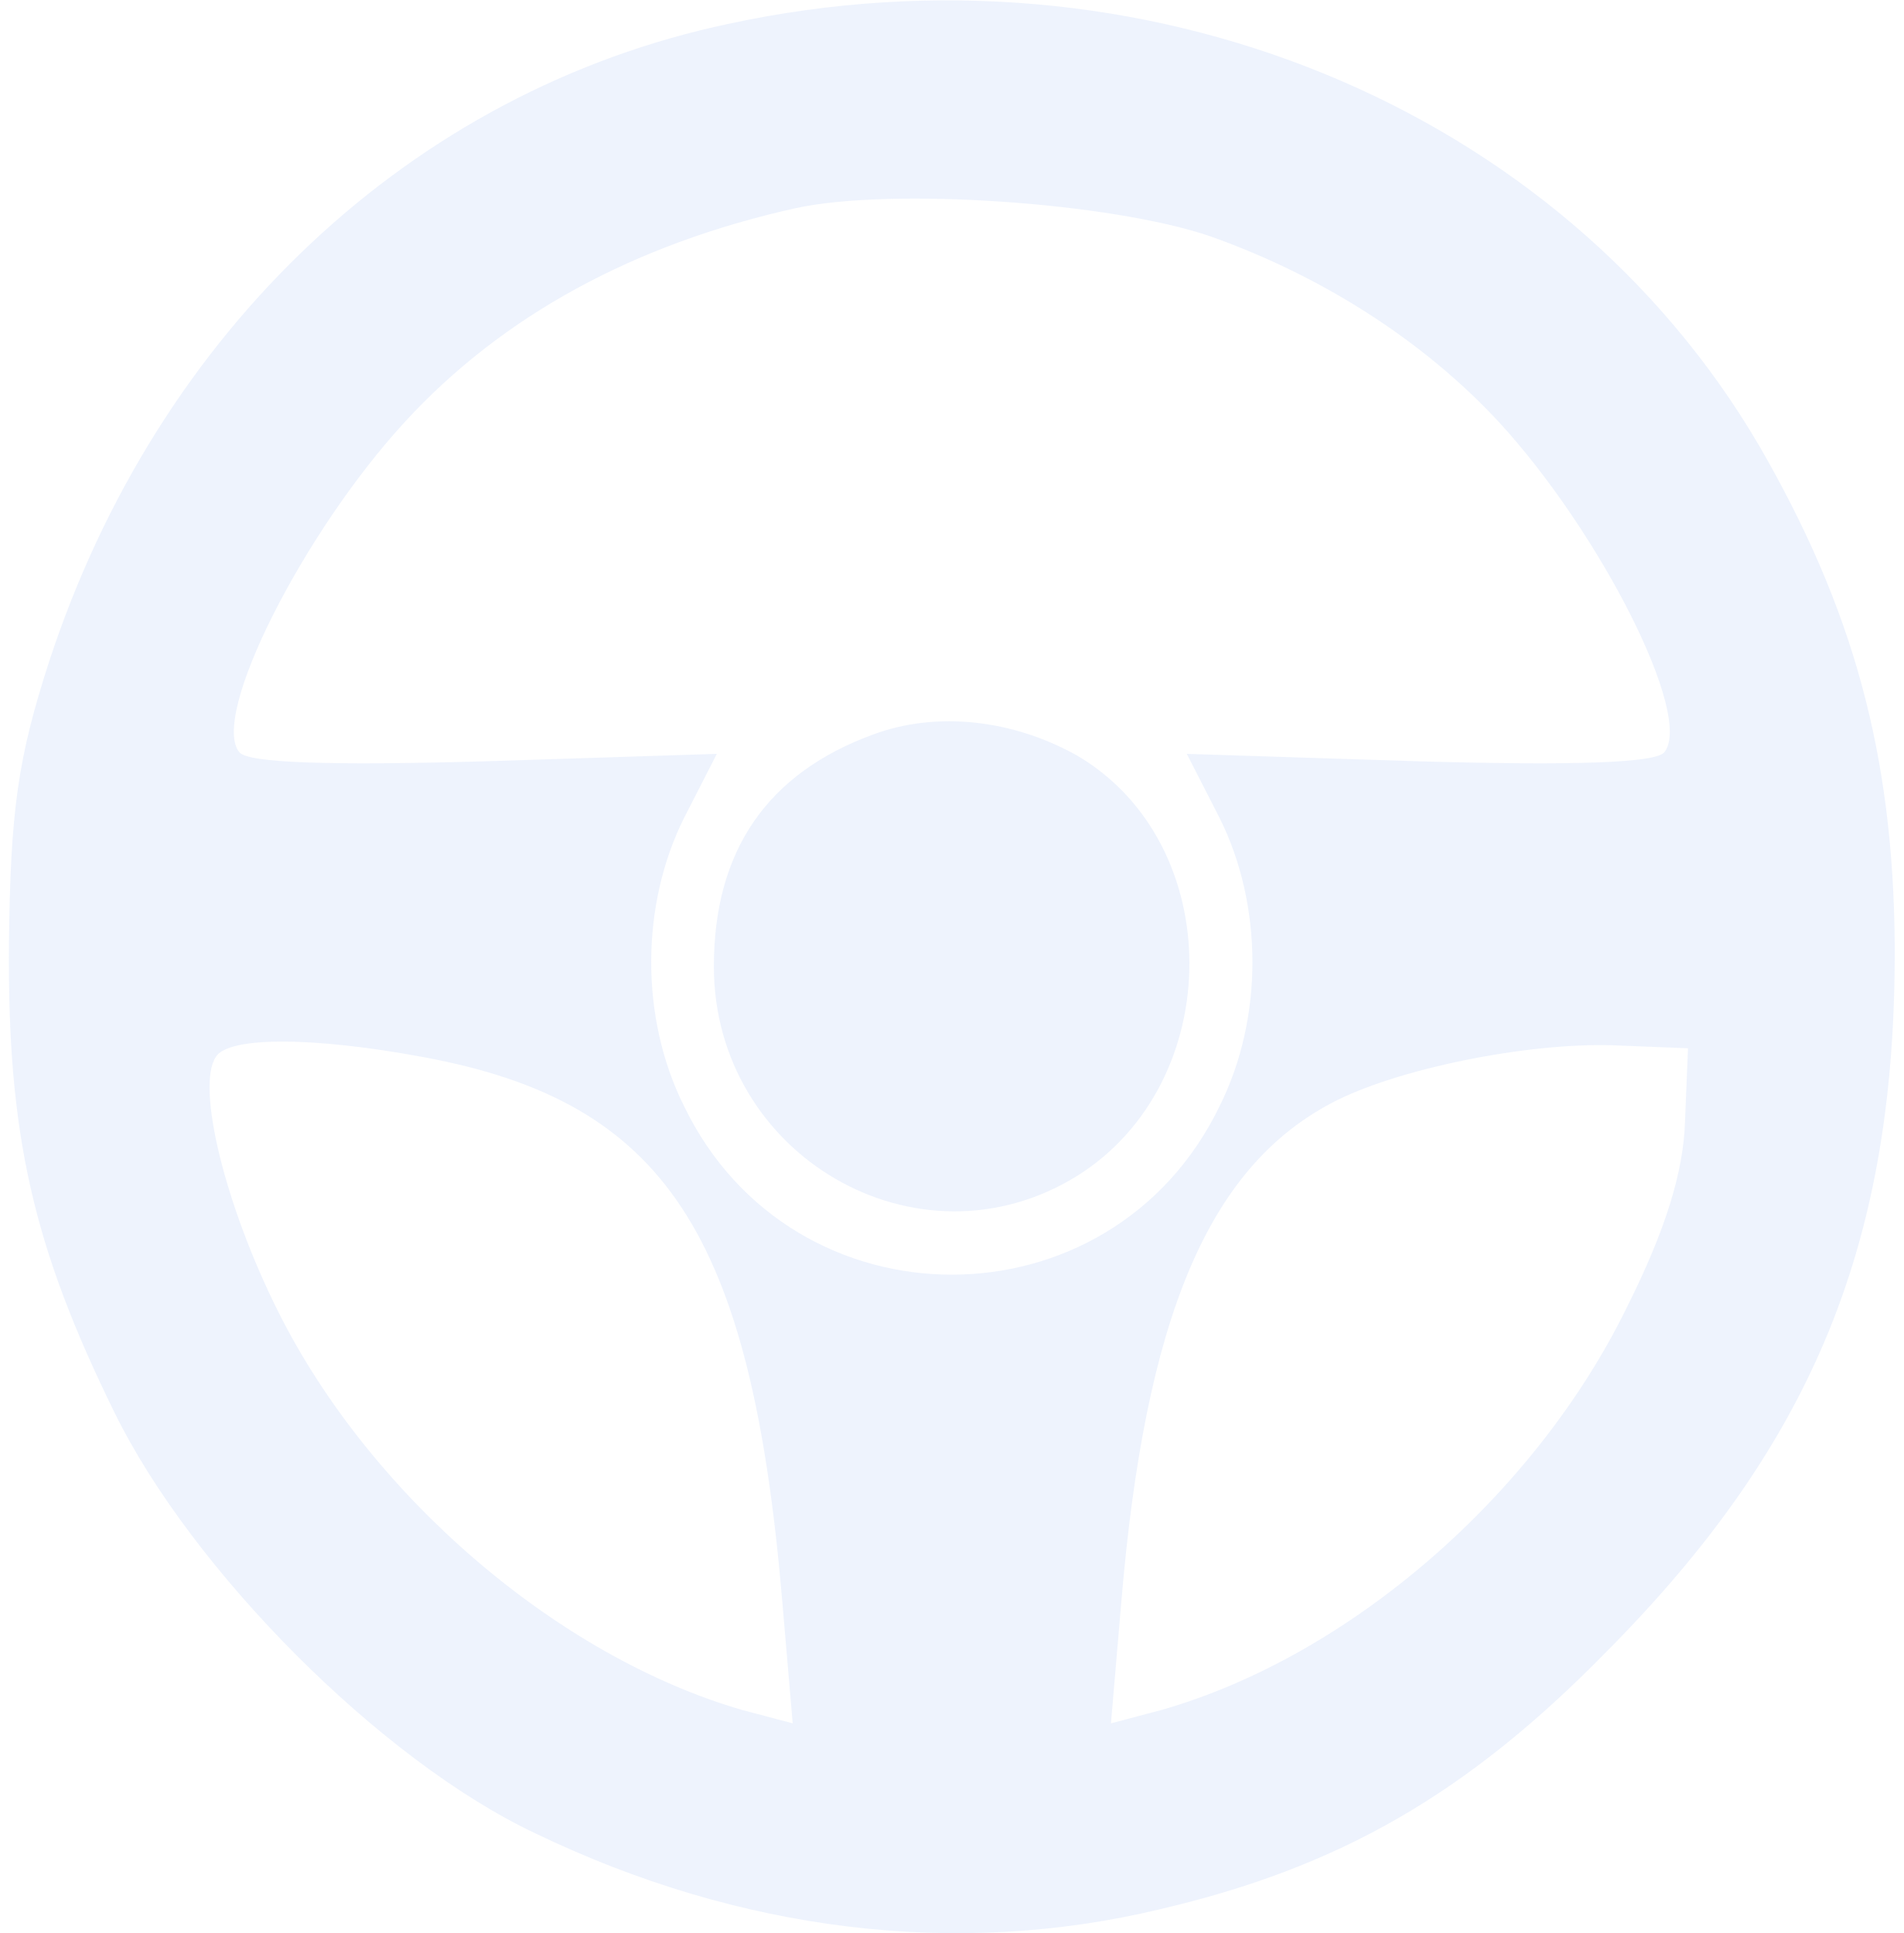
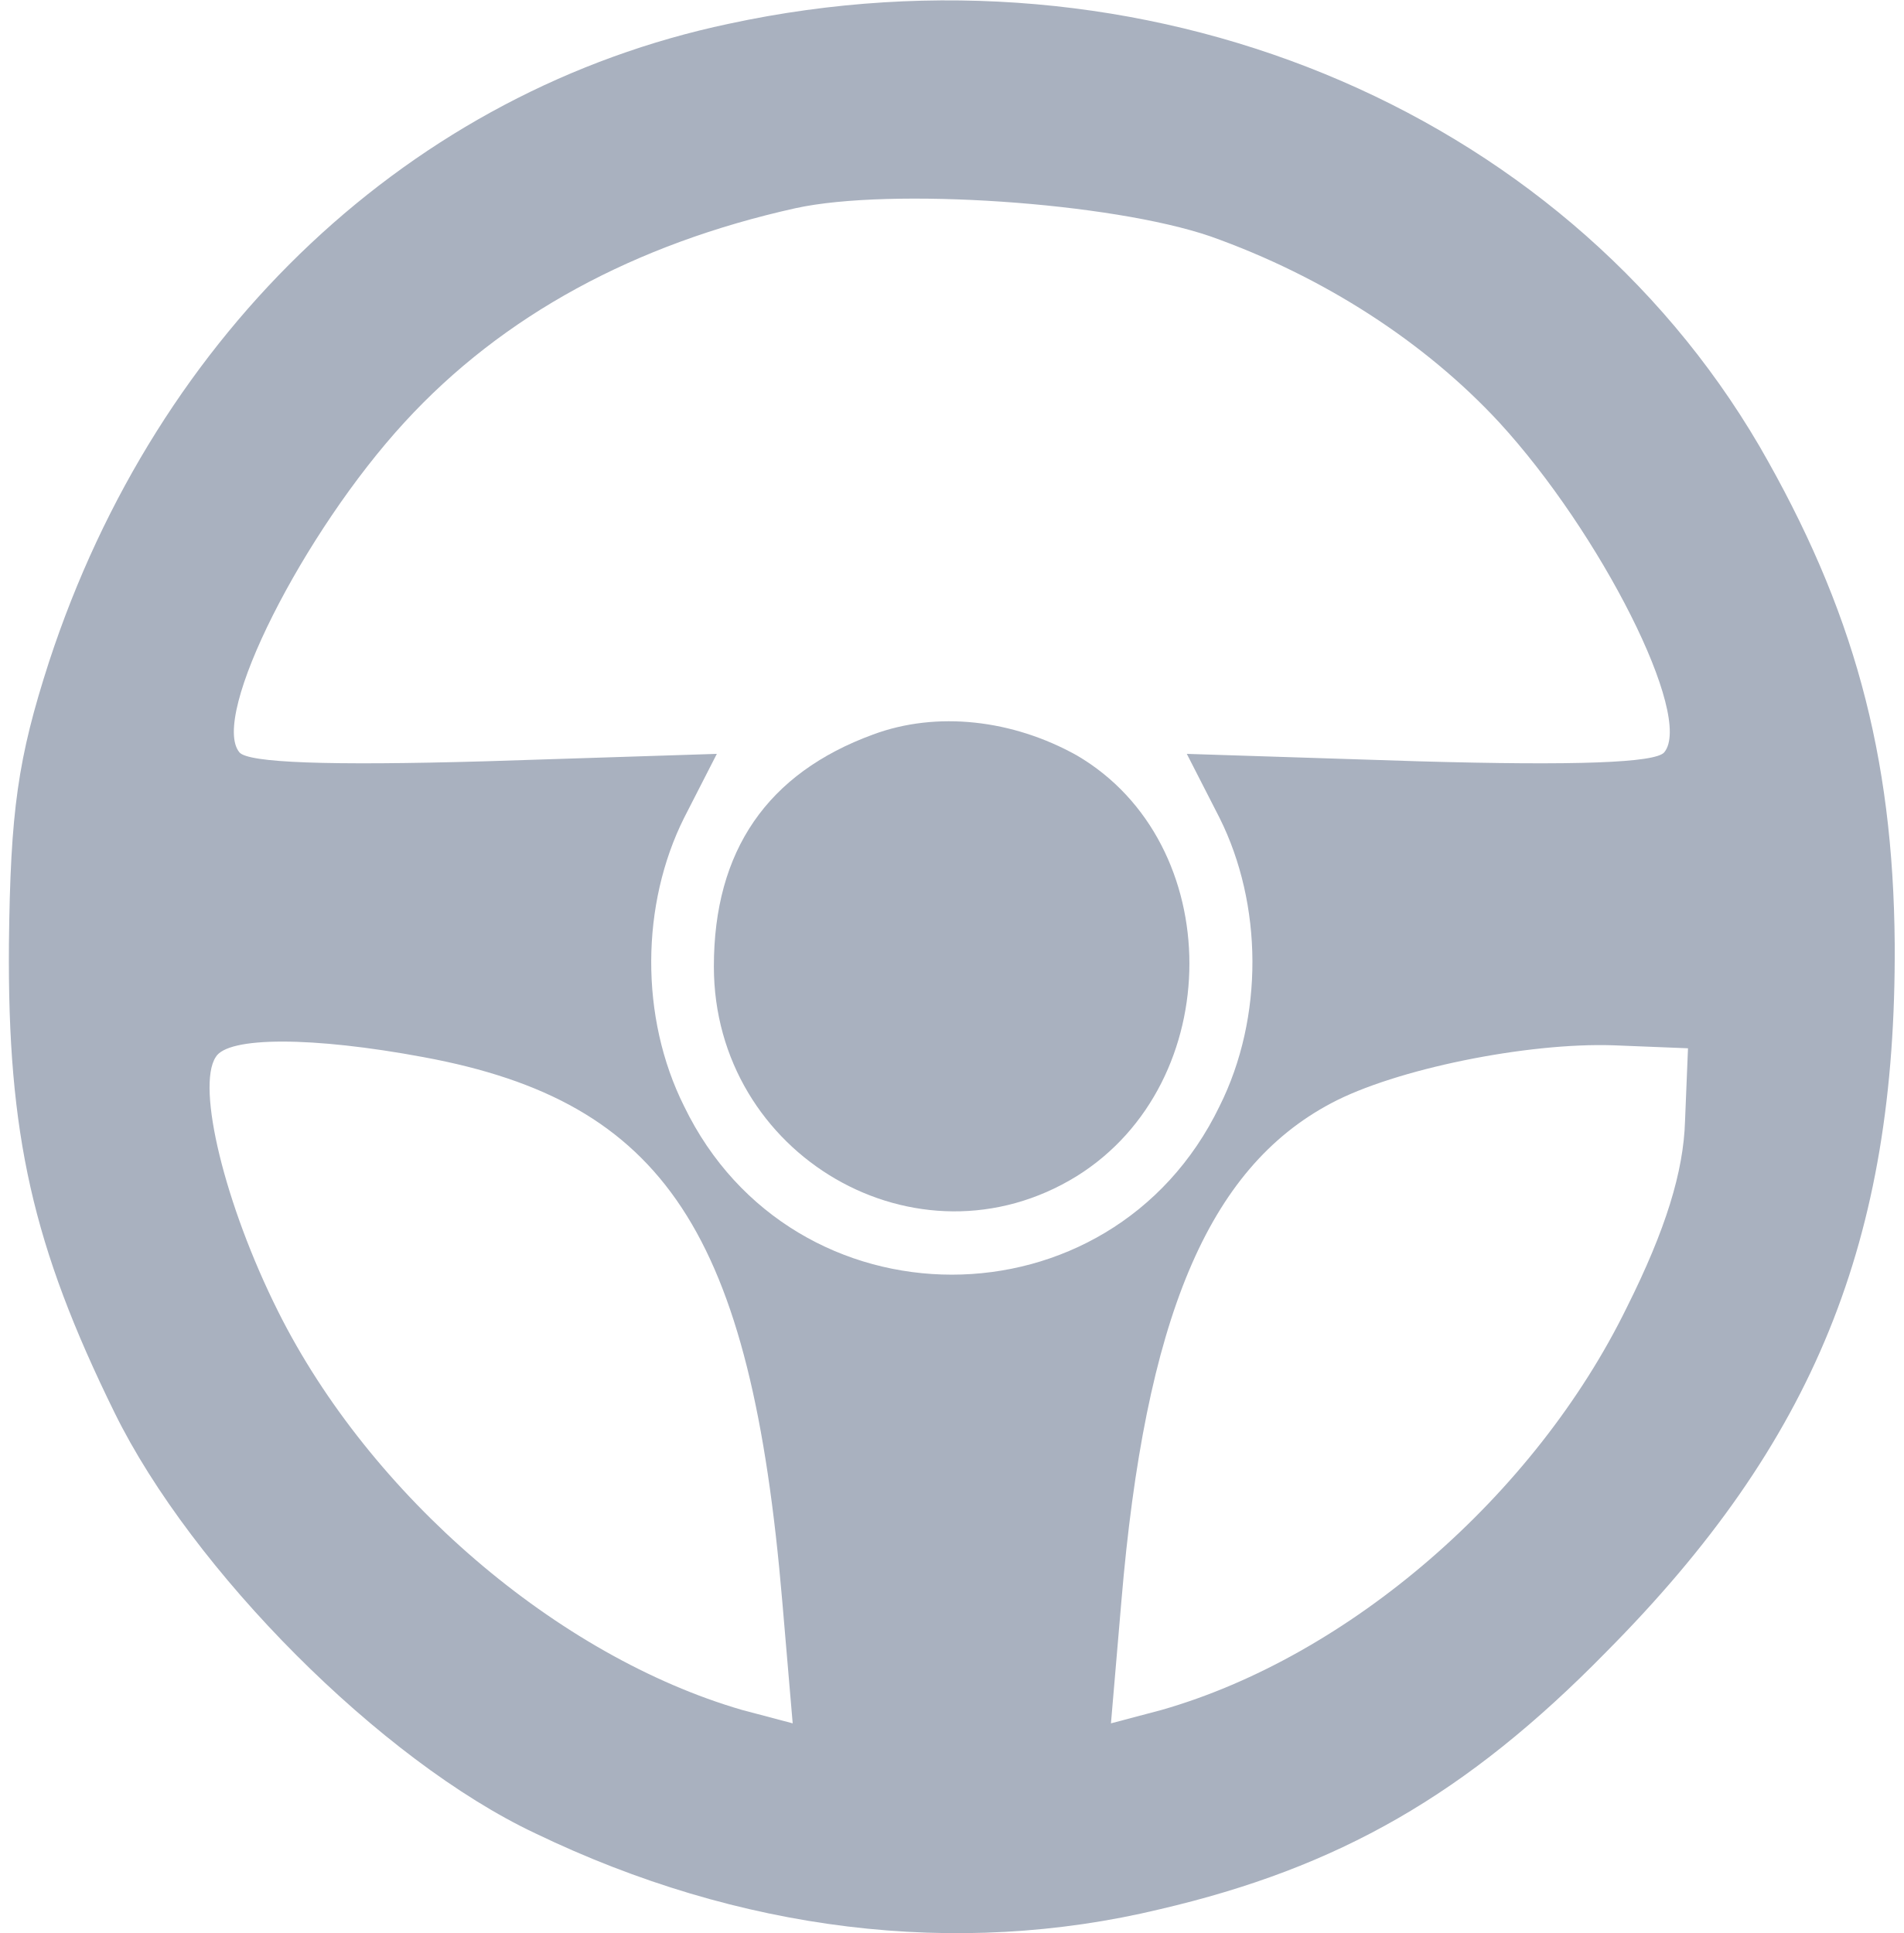
- <svg xmlns="http://www.w3.org/2000/svg" version="1.0" width="128pt" height="130pt" viewBox="0 0 128 130" preserveAspectRatio="xMidYMid meet">
-   <g transform="translate(0,130) scale(0.1,-0.1)" fill="#E7EEFCB2" stroke="none">
-     <path d="M490 1284 c-213 -45 -384 -206 -457 -429 -21 -65 -26 -100 -27 -190 -1 -128 16 -203 71 -315 52 -106 179 -234 283 -283 137 -66 283 -84 420 -51 120 28 206 77 300 173 140 141 195 277 194 476 -1 128 -28 226 -91 335 -134 229 -415 344 -693 284z m324 -143 c76 -27 144 -71 194 -125 68 -74 131 -198 111 -222 -6 -7 -59 -9 -165 -6 l-156 5 22 -43 c29 -58 30 -134 0 -194 -73 -151 -287 -151 -360 0 -30 60 -29 136 0 194 l22 43 -156 -5 c-106 -3 -159 -1 -165 6 -20 24 43 148 111 222 66 72 155 120 263 144 64 14 212 4 279 -19z m-529 -552 c162 -30 220 -118 241 -366 l7 -82 -34 9 c-124 36 -250 144 -312 268 -36 72 -55 151 -42 171 8 14 65 14 140 0z m848 -43 c-1 -34 -13 -73 -39 -125 -62 -127 -187 -235 -313 -271 l-34 -9 7 82 c16 190 58 291 141 335 43 23 132 41 190 39 l50 -2 -2 -49z" />
+ <svg xmlns="http://www.w3.org/2000/svg" version="1.0" width="128pt" height="130pt" viewBox="0 0 128 130">
+   <g transform="translate(0,130) scale(0.1,-0.1)" fill="#A9B1BF" stroke="none">
+     <path d="M490 1284 c-213 -45 -384 -206 -457 -429 -21 -65 -26 -100 -27 -190 -1 -128 16 -203 71 -315 52 -106 179         -234 283 -283 137 -66 283 -84 420 -51 120 28 206 77 300 173 140 141 195 277 194 476 -1 128 -28 226 -91 335 -134         229 -415 344 -693 284z m324 -143 c76 -27 144 -71 194 -125 68 -74 131 -198 111 -222 -6 -7 -59 -9 -165 -6 l-156 5         22 -43 c29 -58 30 -134 0 -194 -73 -151 -287 -151 -360 0 -30 60 -29 136 0 194 l22 43 -156 -5 c-106 -3 -159 -1         -165 6 -20 24 43 148 111 222 66 72 155 120 263 144 64 14 212 4 279 -19z m-529 -552 c162 -30 220 -118 241 -366 l7         -82 -34 9 c-124 36 -250 144 -312 268 -36 72 -55 151 -42 171 8 14 65 14 140 0z m848 -43 c-1 -34 -13 -73 -39 -125          -62 -127 -187 -235 -313 -271 l-34 -9 7 82 c16 190 58 291 141 335 43 23 132 41 190 39 l50 -2 -2 -49z" />
    <path d="M587 806 c-71 -26 -107 -78 -107 -156 0 -127 137 -207 244 -141 101 63 101 224 0 283 -43 24 -94 30 -137 14z" />
  </g>
</svg>
